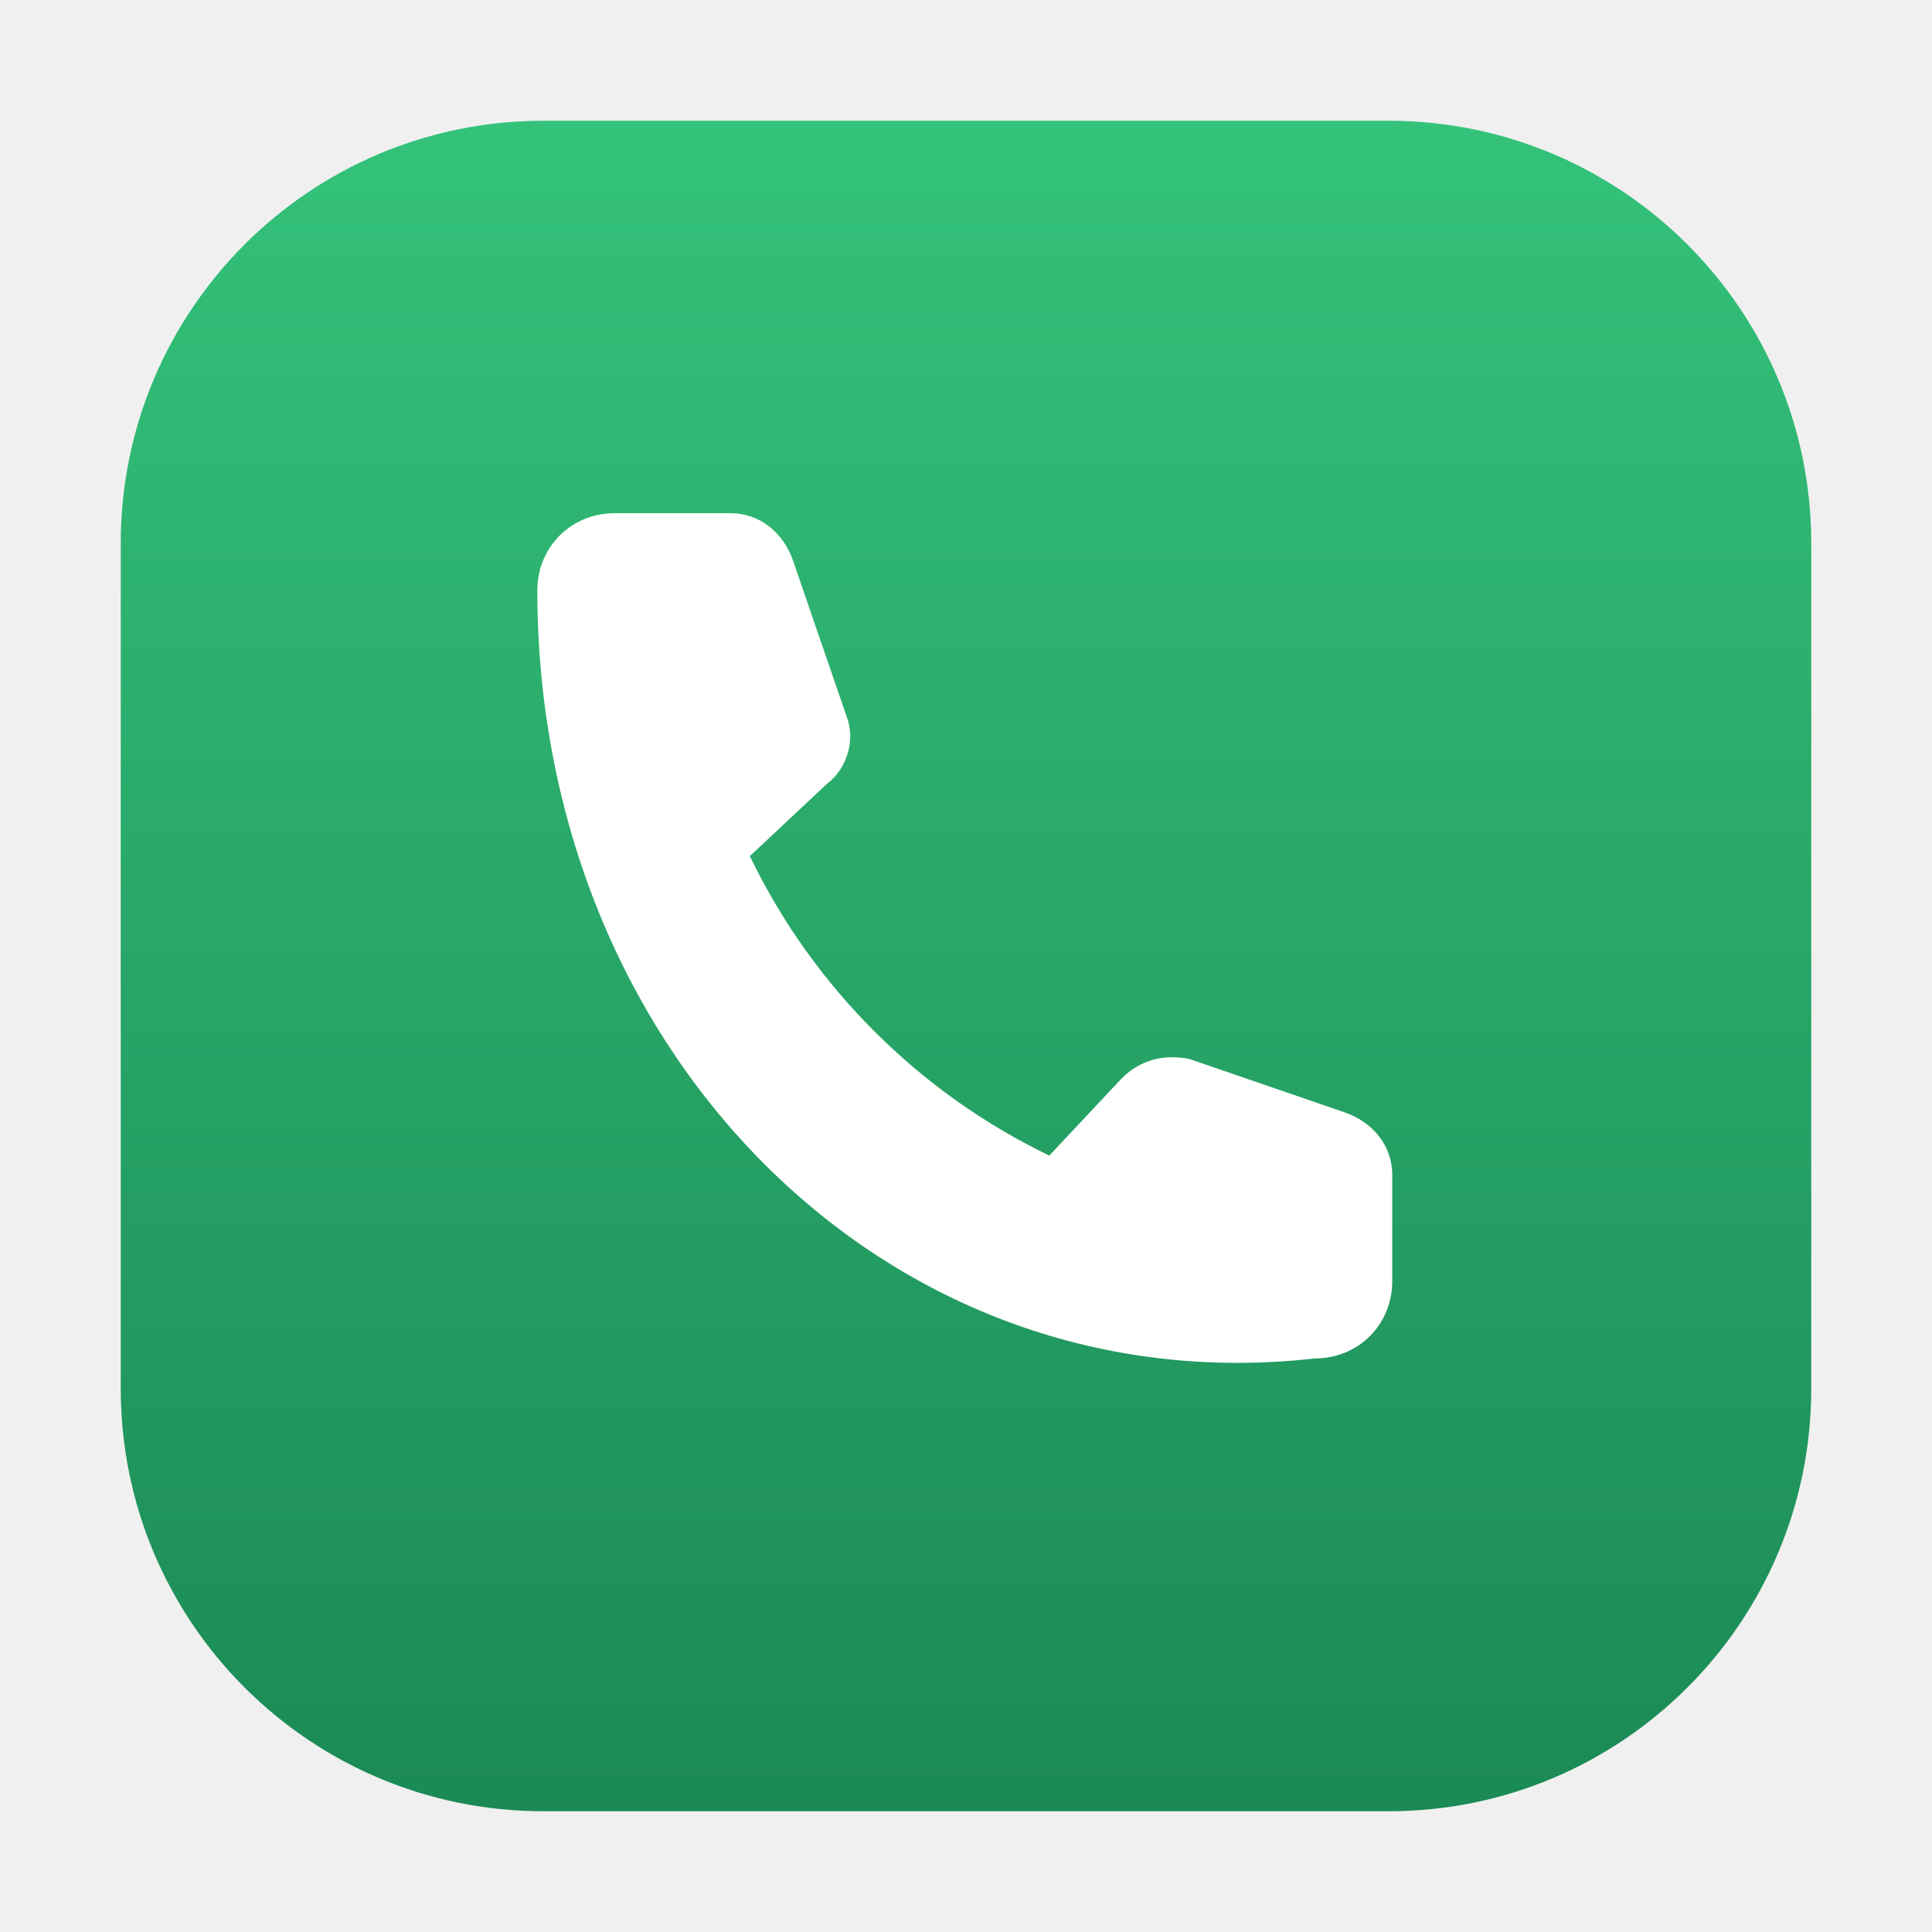
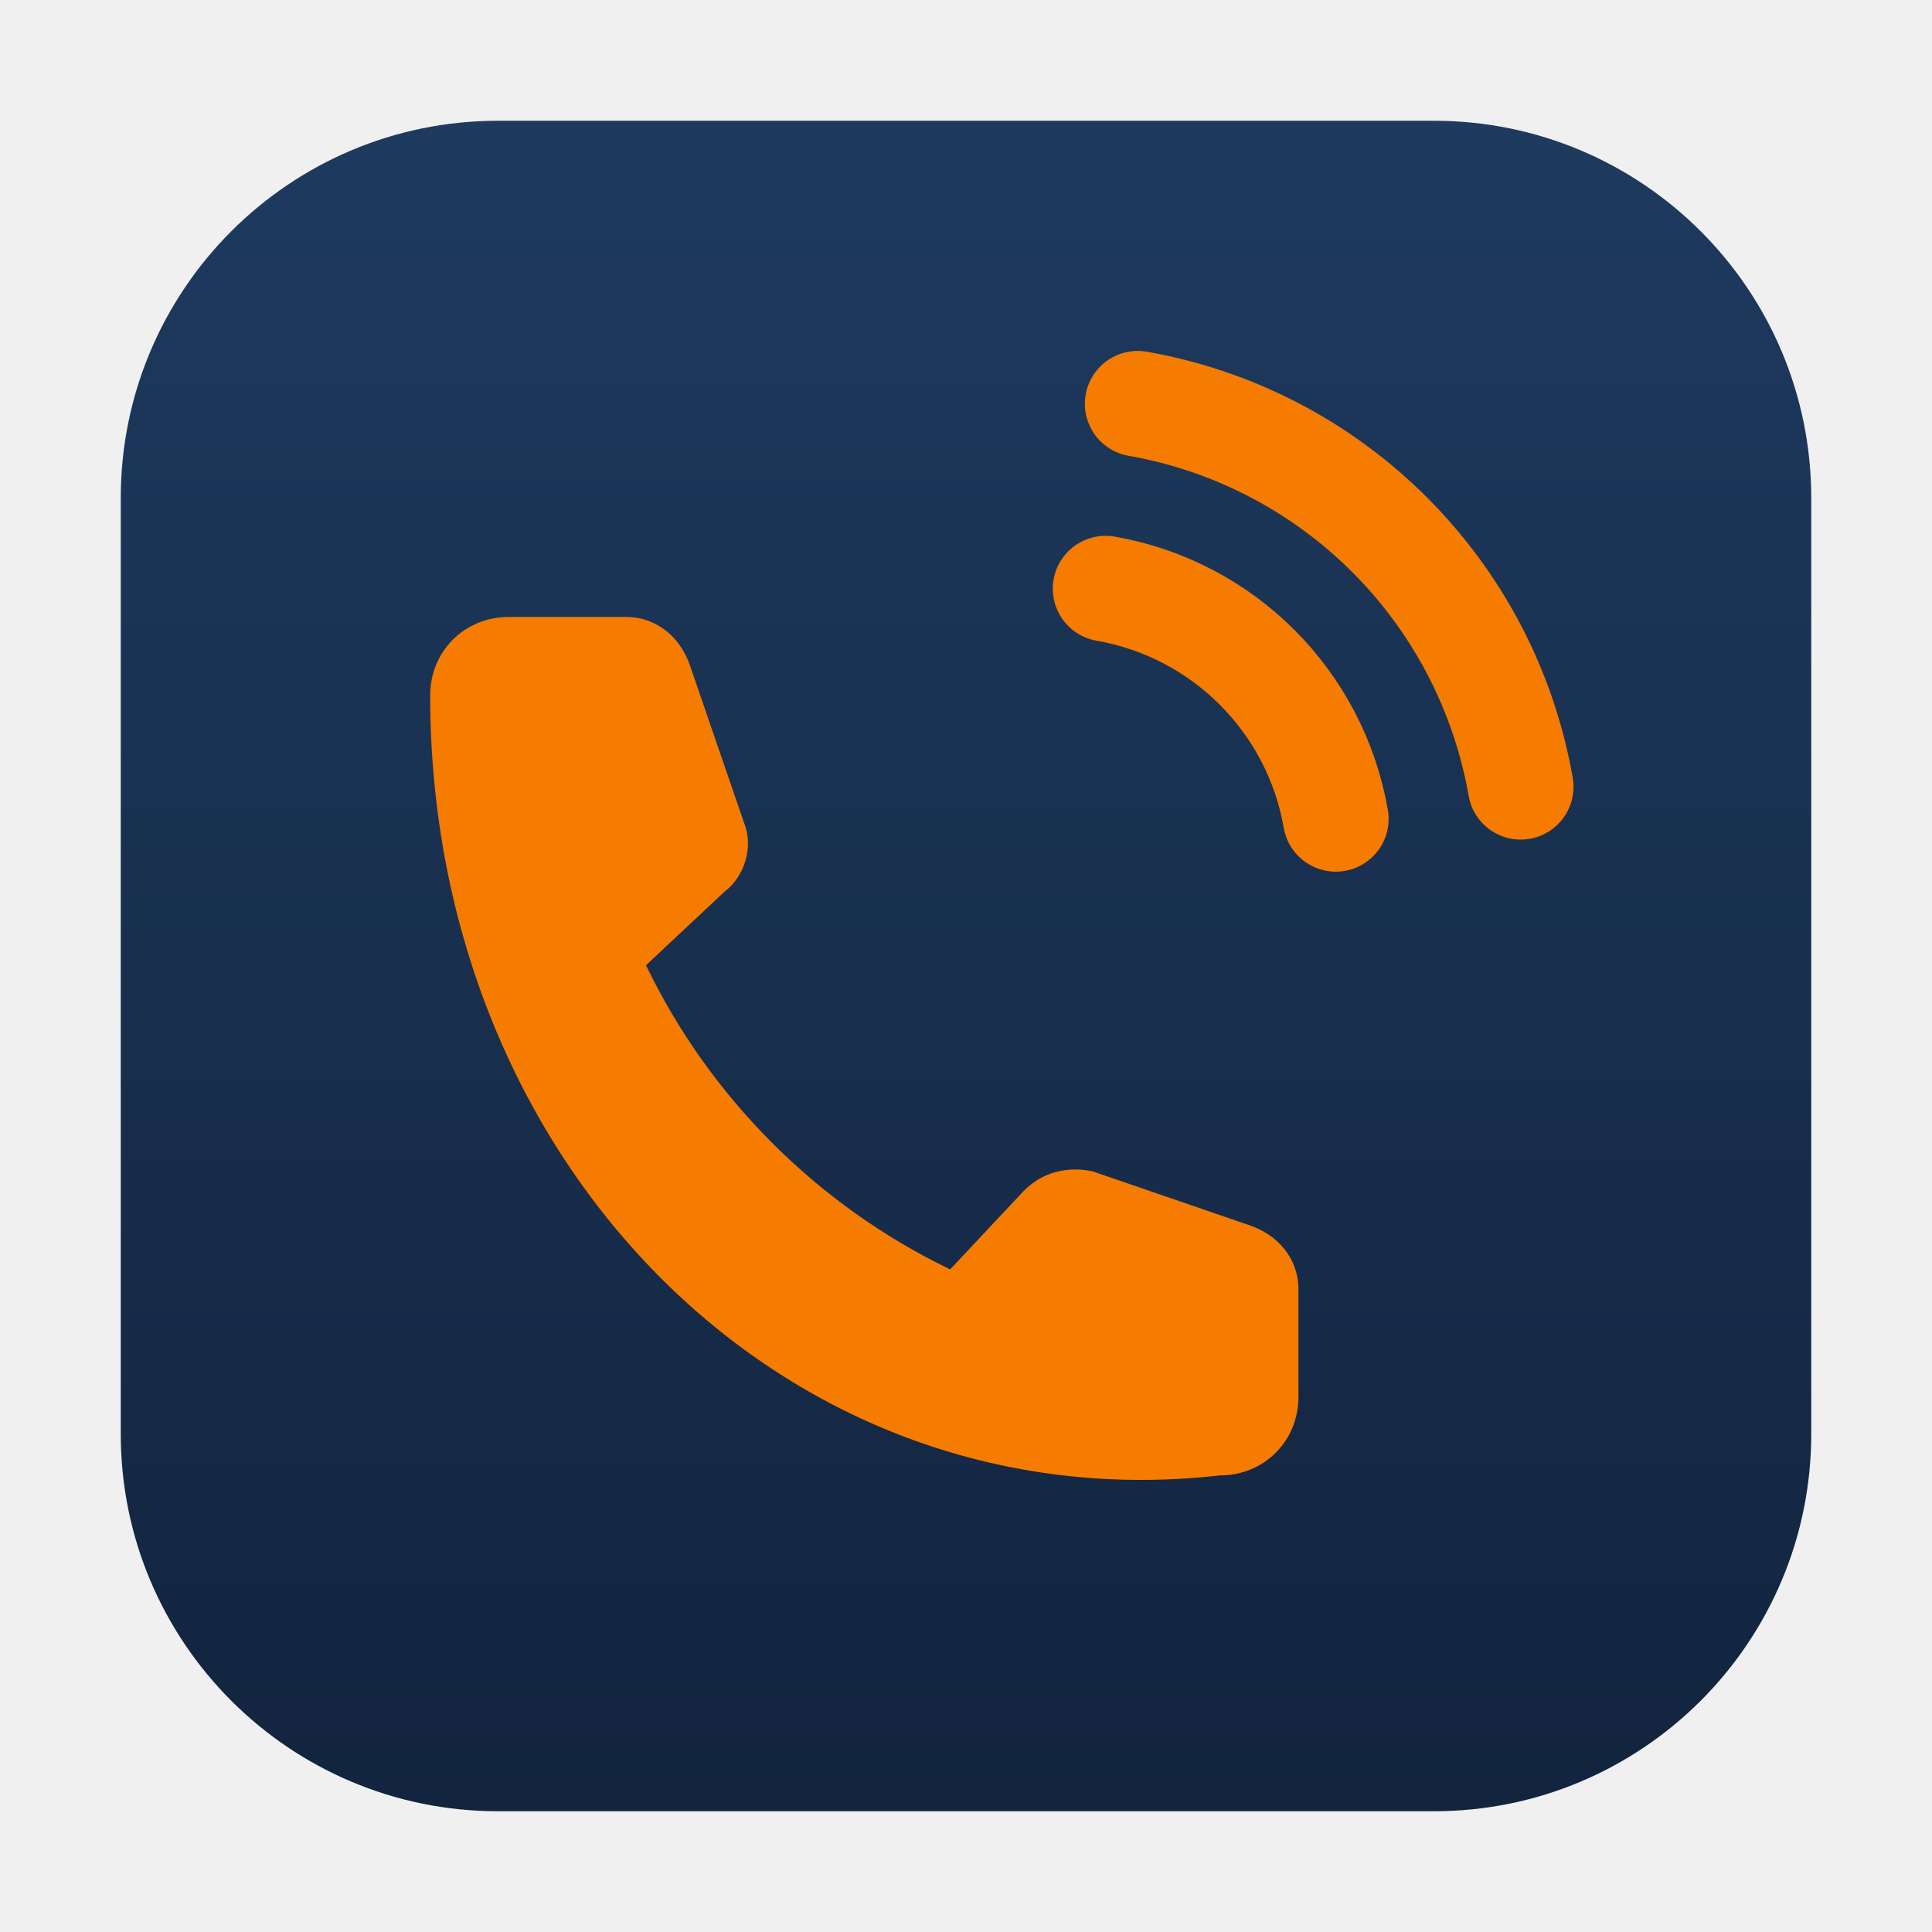
- <svg xmlns="http://www.w3.org/2000/svg" viewBox="0 0 64 64">
+ <svg xmlns="http://www.w3.org/2000/svg" viewBox="0 0 1024 1024">
  <defs>
-     <linearGradient id="g" x1="0" y1="0" x2="0" y2="1">
-       <stop offset="0" stop-color="#34c27a" />
-       <stop offset="1" stop-color="#1b8a55" />
+     <linearGradient id="bg" x1="0" y1="0" x2="0" y2="1">
+       <stop offset="0" stop-color="#1E3A5F" />
+       <stop offset="1" stop-color="#12243E" />
    </linearGradient>
  </defs>
-   <rect x="4" y="4" width="56" height="56" rx="14" fill="url(#g)" />
-   <path transform="translate(13 13) scale(1.6)" fill="#fff" d="M4.6 2.5H7c.6 0 1.1.4 1.3 1l1.1 3.2c.2.5 0 1.1-.4 1.4L7.4 9.6c1.3 2.7 3.5 4.9 6.2 6.2l1.5-1.6c.4-.4.9-.5 1.4-.4l3.2 1.1c.6.2 1 .7 1 1.3v2.2c0 .9-.7 1.6-1.6 1.6C10.3 21 3 13.7 3 4.1c0-.9.7-1.6 1.6-1.6z" />
+   <rect x="64" y="64" width="896" height="896" rx="200" fill="url(#bg)" />
+   <path transform="translate(150 262) scale(26)" fill="#F57C00" d="M4.6 2.5H7c.6 0 1.1.4 1.3 1l1.1 3.2c.2.5 0 1.1-.4 1.4L7.4 9.6c1.3 2.7 3.5 4.9 6.2 6.2l1.5-1.6c.4-.4.9-.5 1.4-.4l3.2 1.1c.6.2 1 .7 1 1.3v2.2c0 .9-.7 1.6-1.6 1.6C10.3 21 3 13.7 3 4.1c0-.9.7-1.6 1.6-1.6z" />
+   <g fill="none" stroke="#F57C00" stroke-width="56" stroke-linecap="round">
+     <path d="M586 312 A150 150 0 0 1 708 434" />
+     <path d="M603 214 A250 250 0 0 1 806 417" />
+   </g>
</svg>
